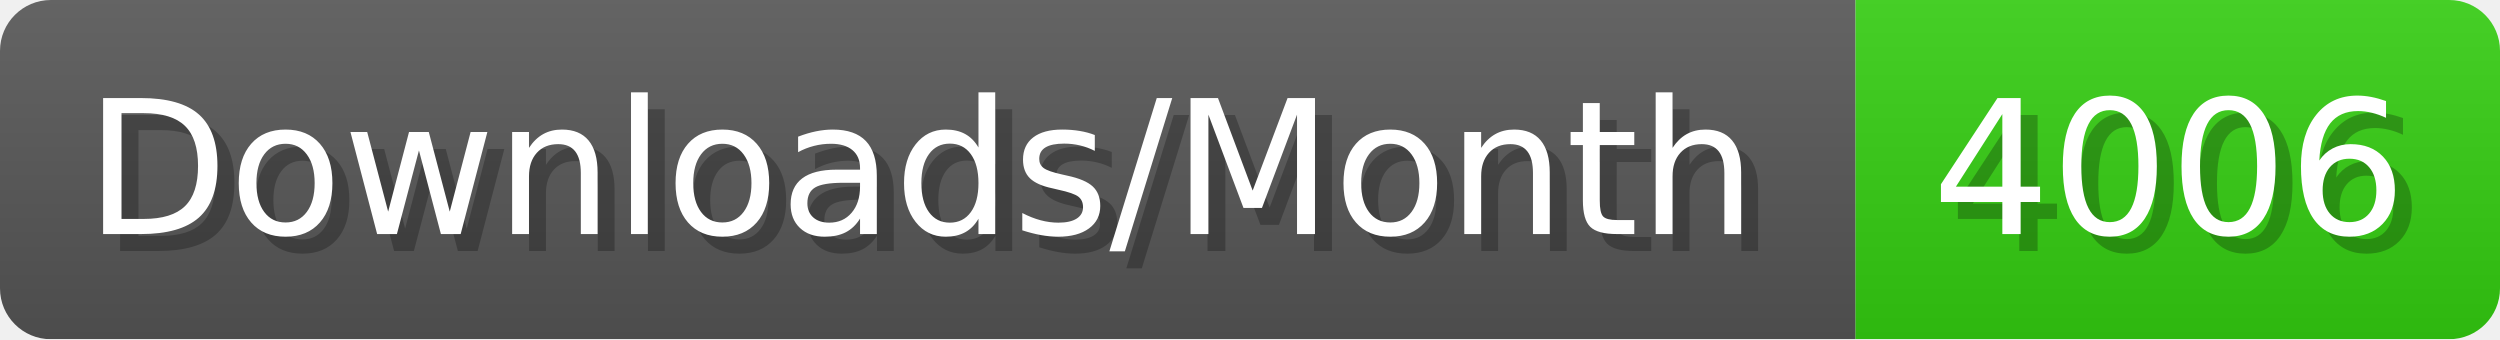
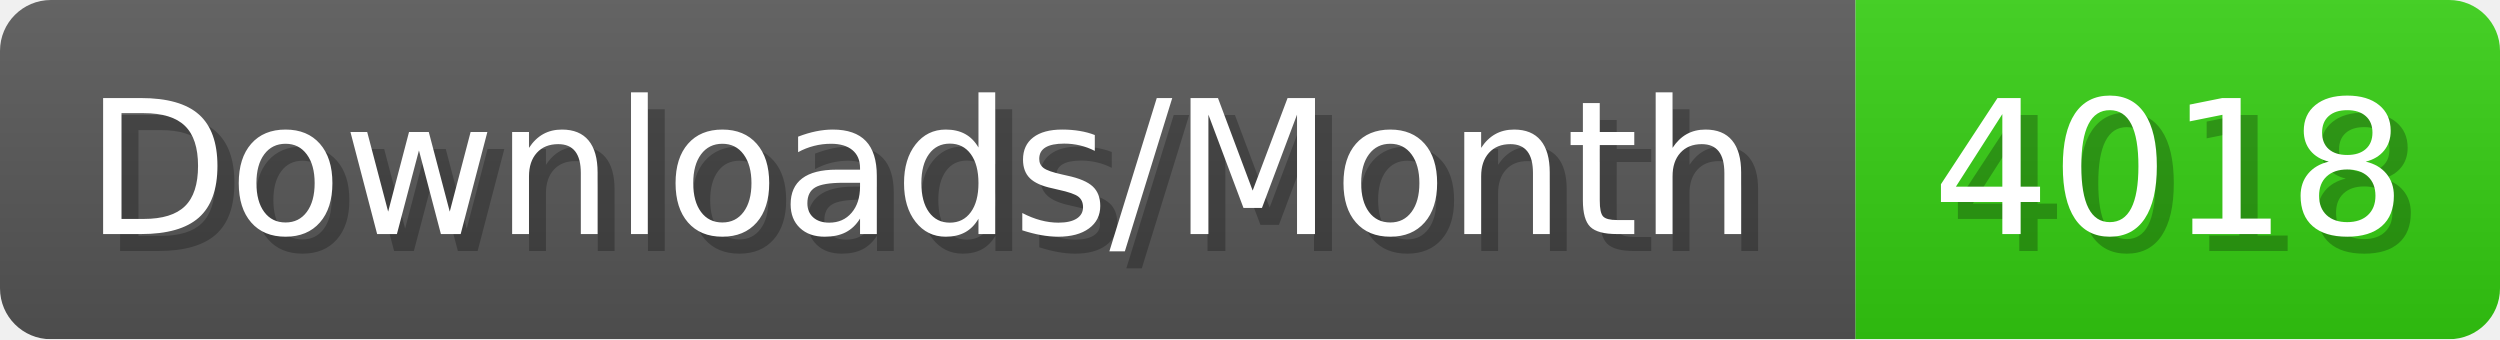
- <svg xmlns="http://www.w3.org/2000/svg" width="147.4" height="20" viewBox="0 0 1474 200" role="img" aria-label="Downloads/Month: 4006">
+ <svg xmlns="http://www.w3.org/2000/svg" width="147.4" height="20" viewBox="0 0 1474 200" role="img" aria-label="Downloads/Month: 4018">
  <linearGradient id="YlXUI" x2="0" y2="100%">
    <stop offset="0" stop-opacity=".1" stop-color="#EEE" />
    <stop offset="1" stop-opacity=".1" />
  </linearGradient>
  <mask id="JHhop">
    <rect width="1474" height="200" rx="30" fill="#FFF" />
  </mask>
  <g mask="url(#JHhop)">
    <rect width="1094" height="200" fill="#555" />
    <rect width="380" height="200" fill="#3C1" x="1094" />
    <rect width="1474" height="200" fill="url(#YlXUI)" />
  </g>
  <g aria-hidden="true" fill="#fff" text-anchor="start" font-family="Verdana,DejaVu Sans,sans-serif" font-size="110">
    <text x="60" y="148" textLength="994" fill="#000" opacity="0.25">Downloads/Month</text>
    <text x="50" y="138" textLength="994">Downloads/Month</text>
-     <text x="1149" y="148" textLength="280" fill="#000" opacity="0.25">4006</text>
-     <text x="1139" y="138" textLength="280">4006</text>
+     <text x="1149" y="148" textLength="280" fill="#000" opacity="0.25">4018</text>
+     <text x="1139" y="138" textLength="280">4018</text>
  </g>
</svg>
